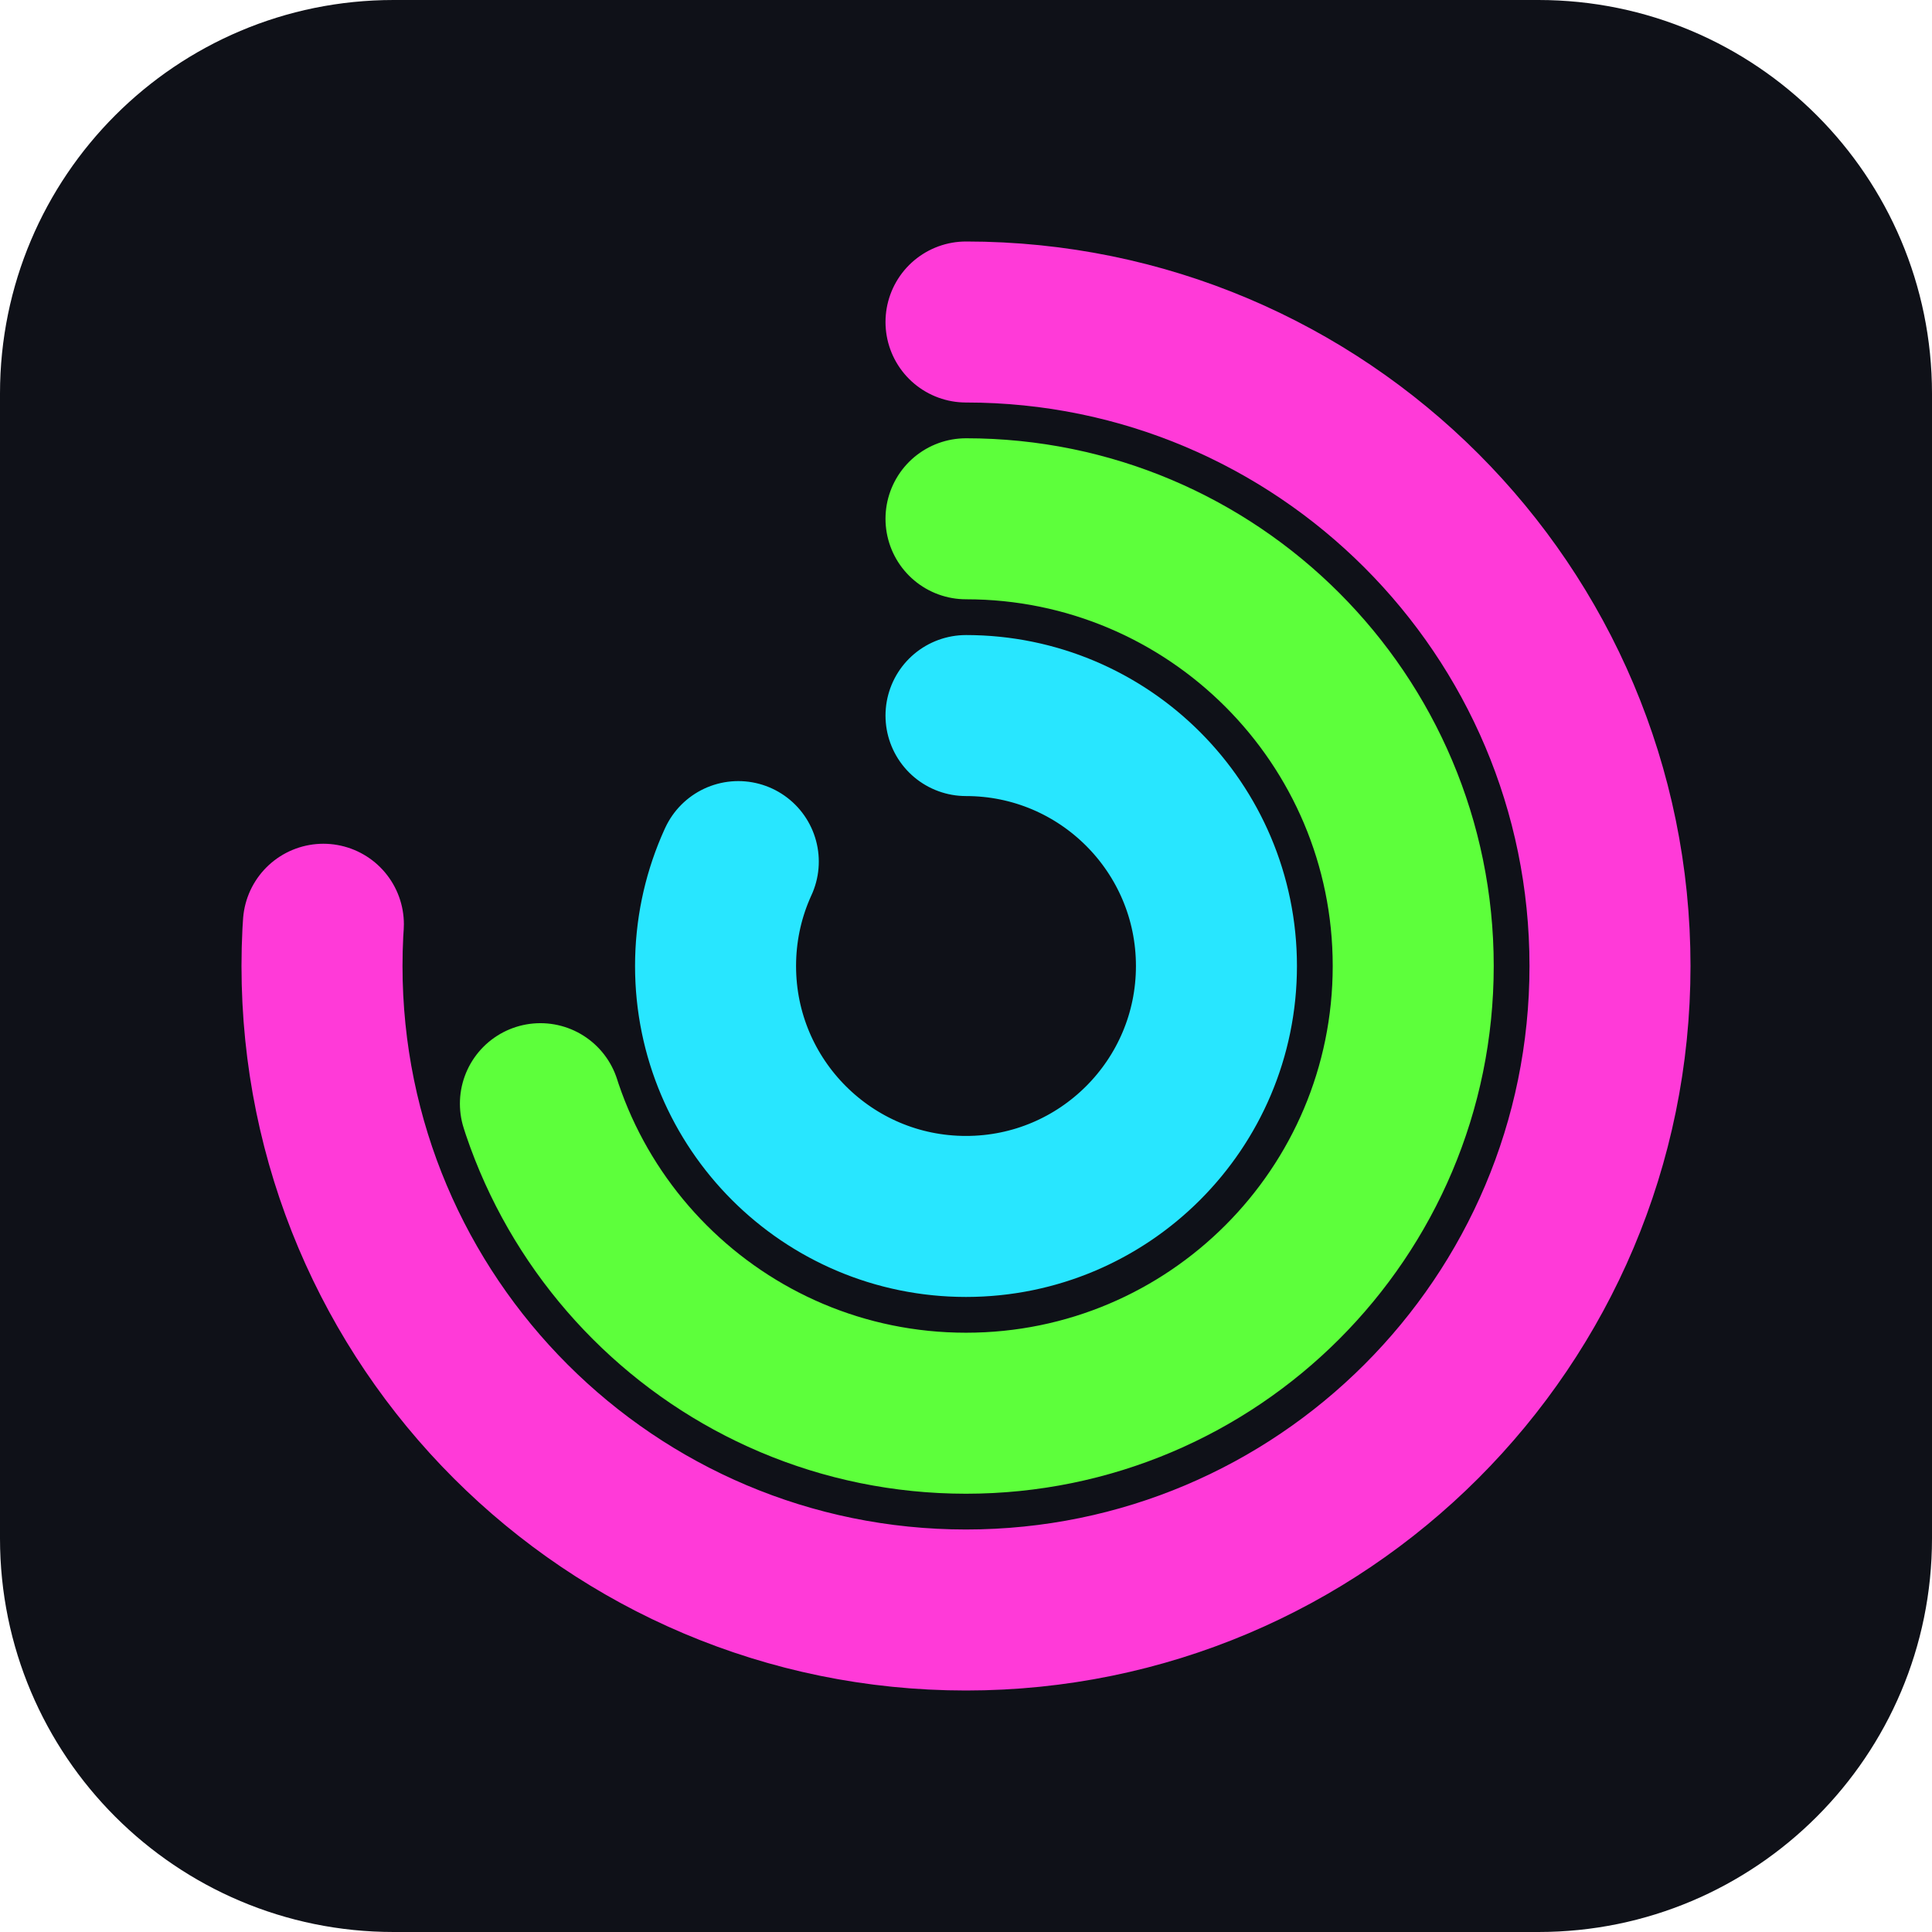
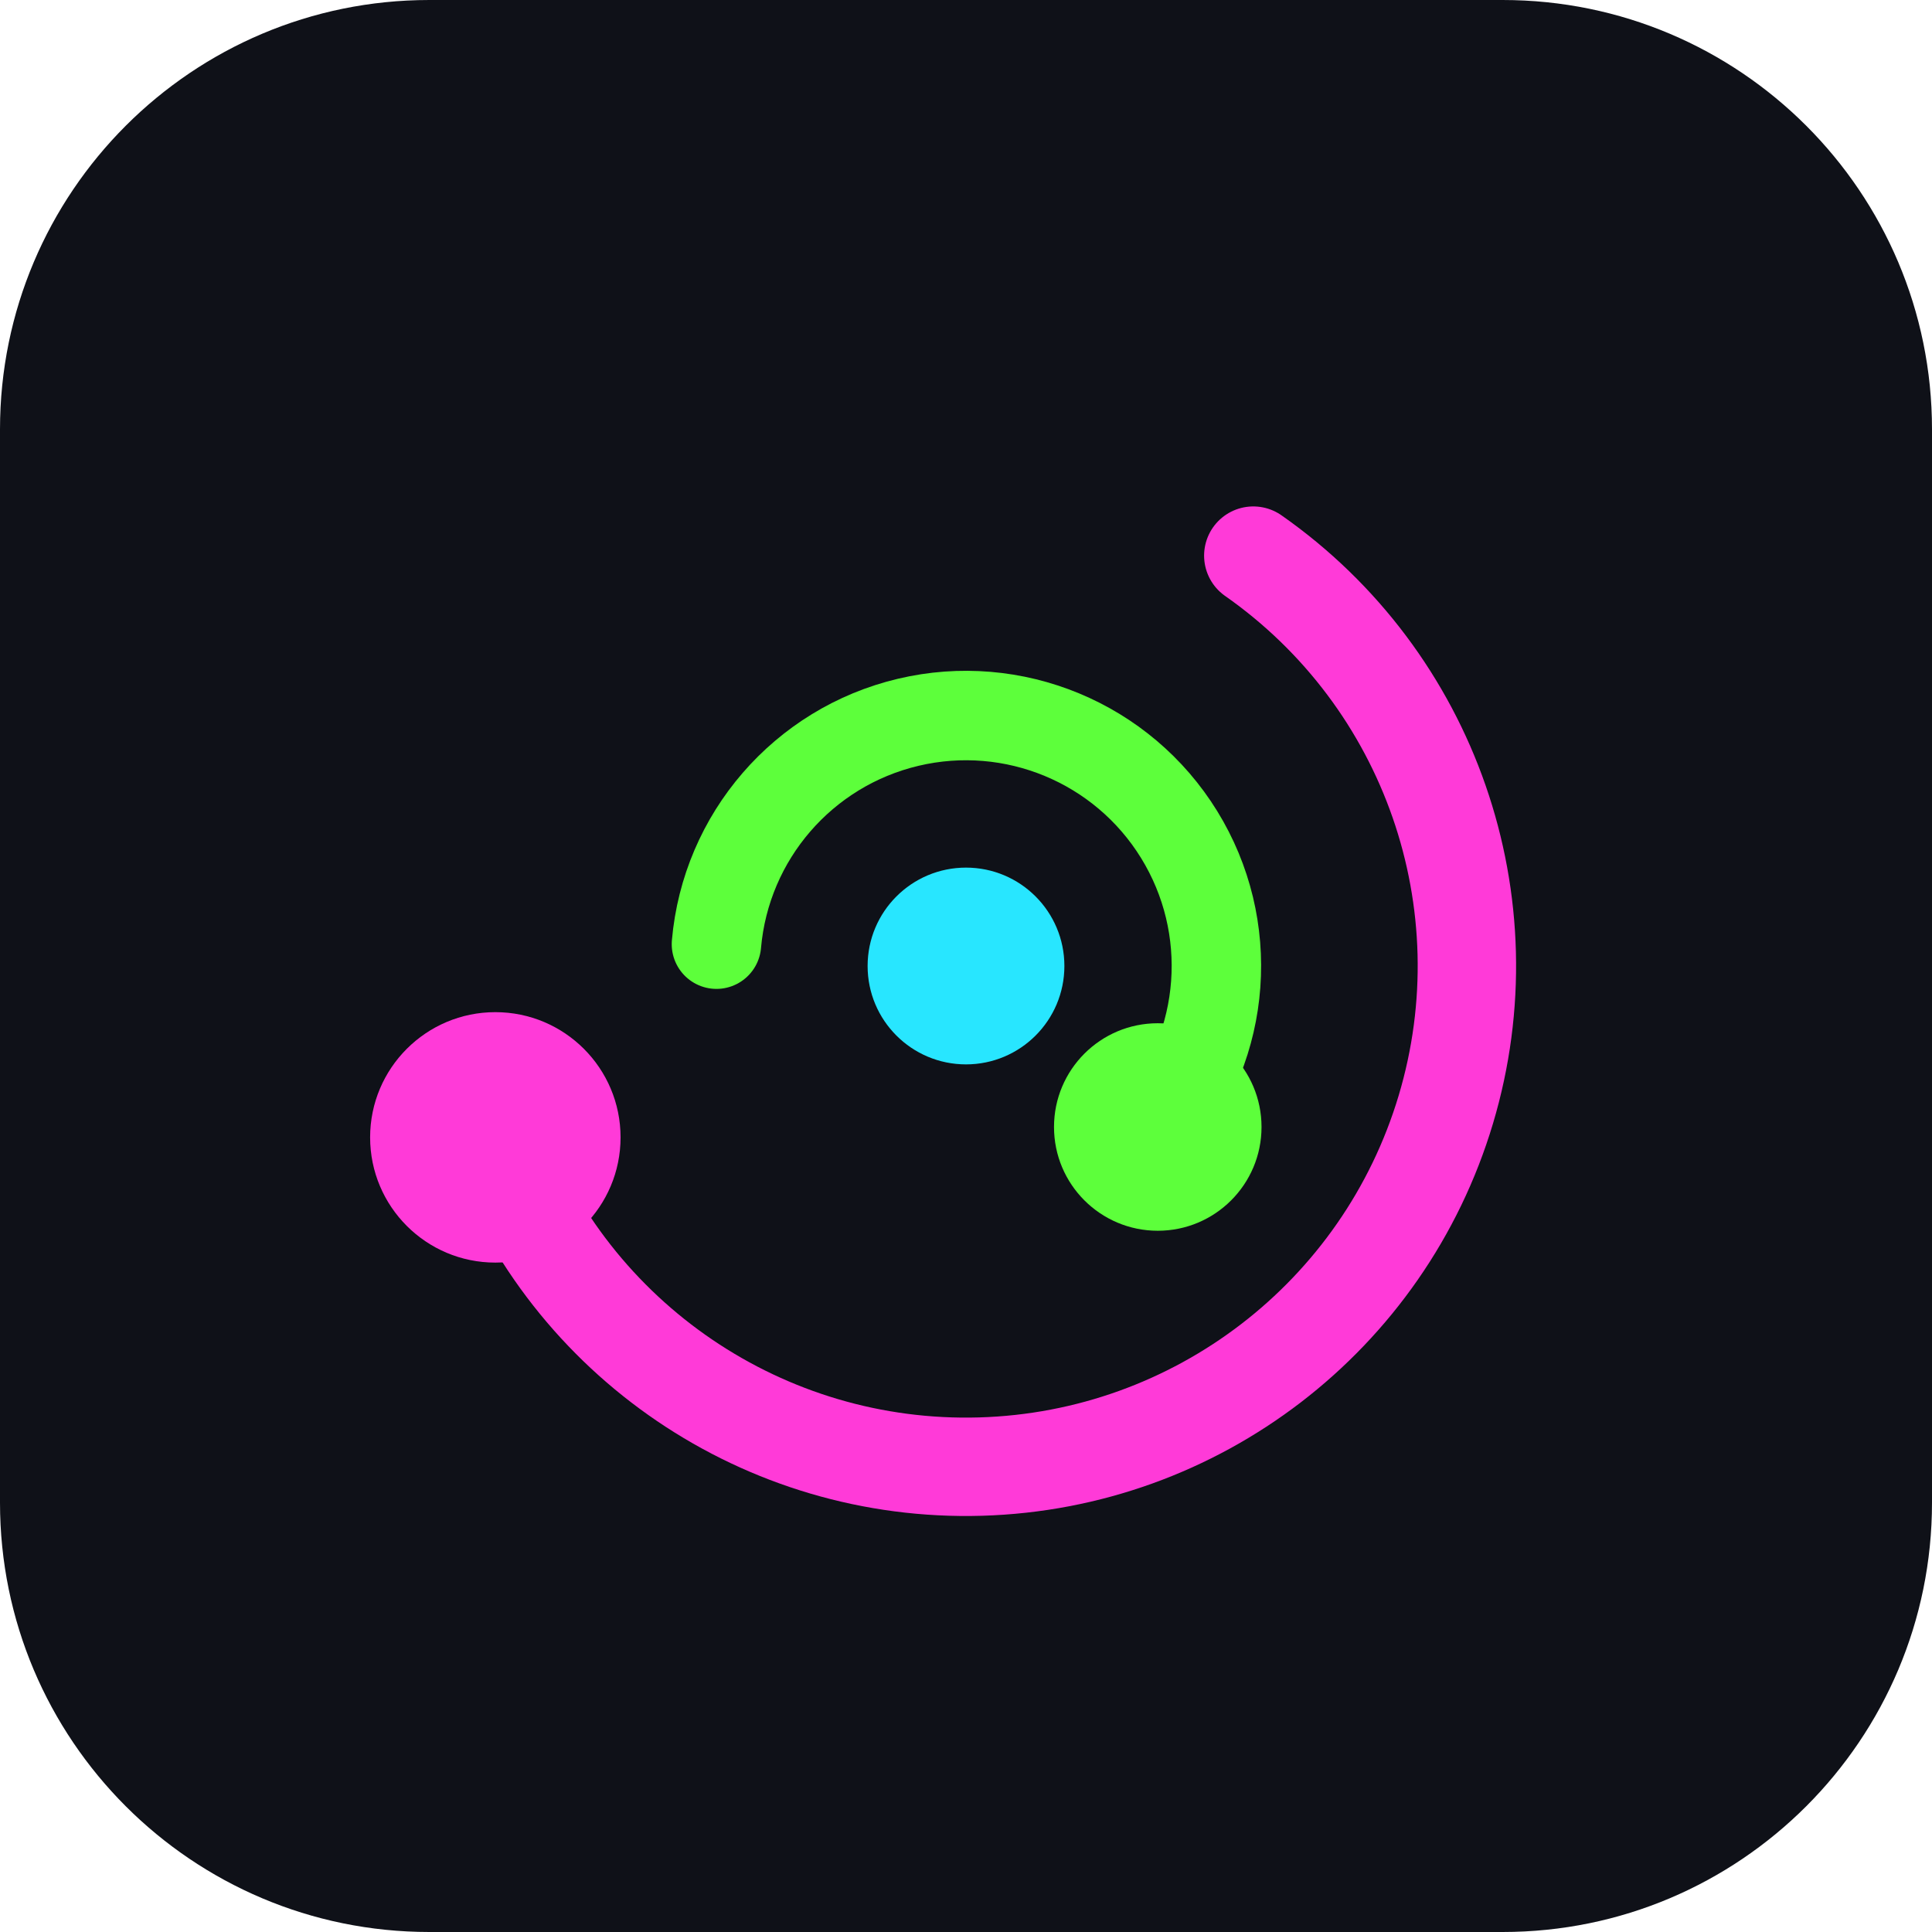
<svg xmlns="http://www.w3.org/2000/svg" viewBox="0 0 108 108">
-   <rect width="108" height="108" rx="22" fill="#0F1118" />
-   <g fill="none" stroke-linecap="round" stroke-width="9" transform="rotate(-90 54 54)">
-     <circle cx="54" cy="54" r="36" stroke="#FF3AD8" stroke-dasharray="172 999" />
-     <circle cx="54" cy="54" r="25" stroke="#5DFF3B" stroke-dasharray="110 999" />
-     <circle cx="54" cy="54" r="14" stroke="#28E6FF" stroke-dasharray="72 999" />
-   </g>
+   <rect width="108" height="108" rx="24" fill="#0F1118" />
+   <path d="M70.06 31.06A28 28 0 1 1 27.69 63.58" fill="none" stroke="#FF3AD8" stroke-width="5.5" stroke-linecap="round" />
+   <path d="M40.05 52.78A14 14 0 1 1 64.72 63" fill="none" stroke="#5DFF3B" stroke-width="5" stroke-linecap="round" />
+   <circle cx="27.69" cy="63.58" r="7" fill="#FF3AD8" />
+   <circle cx="64.72" cy="63" r="5.8" fill="#5DFF3B" />
+   <circle cx="54" cy="54" r="5.5" fill="#28E6FF" />
</svg>
